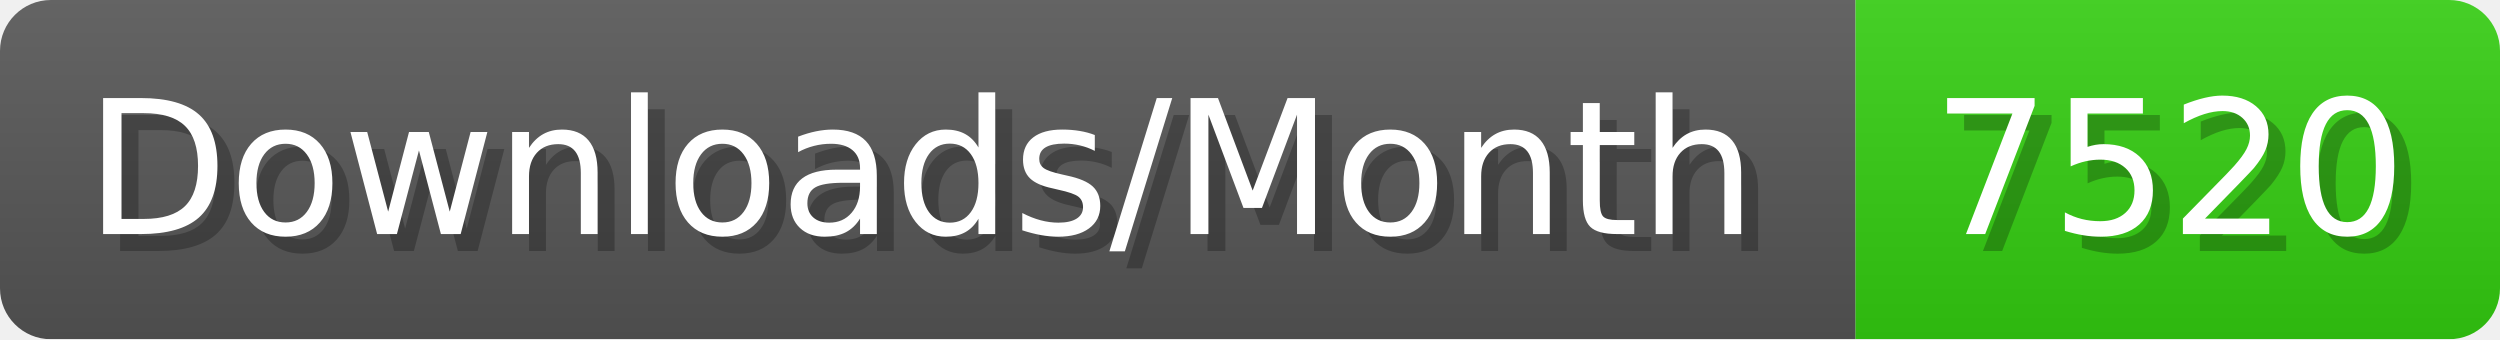
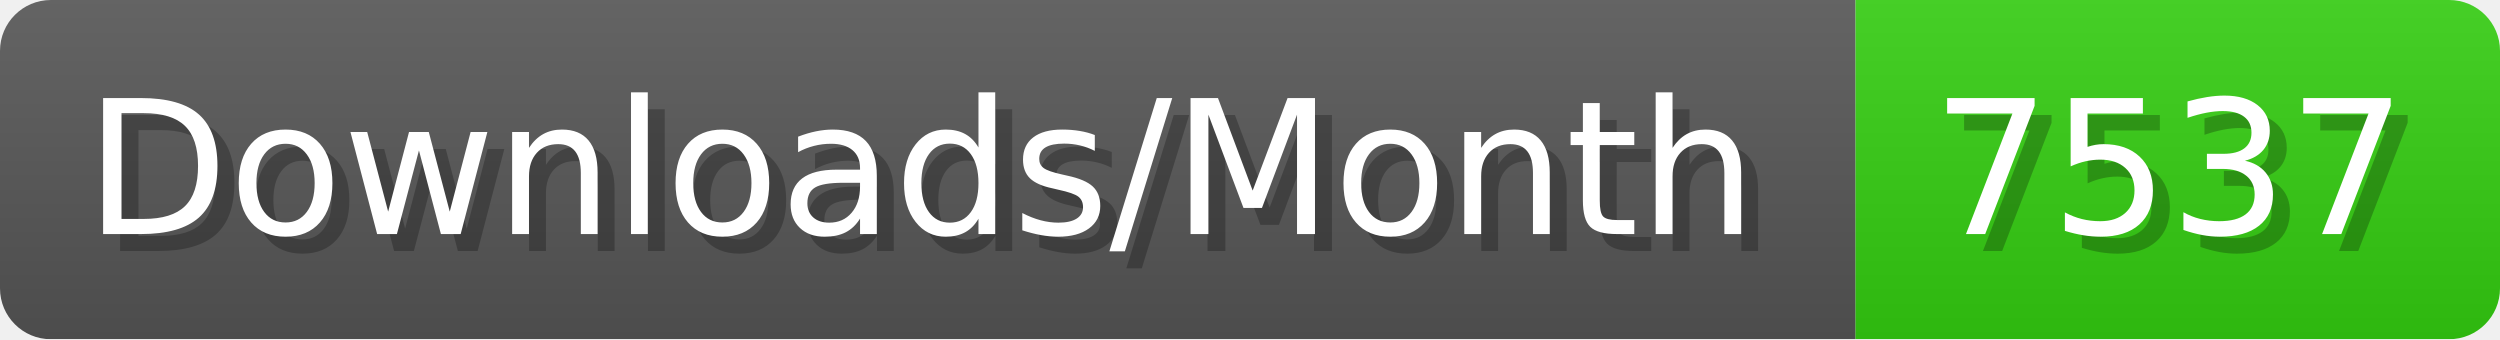
- <svg xmlns="http://www.w3.org/2000/svg" width="147.4" height="20" viewBox="0 0 1474 200" role="img" aria-label="Downloads/Month: 7520">
+ <svg xmlns="http://www.w3.org/2000/svg" width="147.4" height="20" viewBox="0 0 1474 200" role="img" aria-label="Downloads/Month: 7537">
  <linearGradient id="YlXUI" x2="0" y2="100%">
    <stop offset="0" stop-opacity=".1" stop-color="#EEE" />
    <stop offset="1" stop-opacity=".1" />
  </linearGradient>
  <mask id="JHhop">
    <rect width="1474" height="200" rx="30" fill="#FFF" />
  </mask>
  <g mask="url(#JHhop)">
    <rect width="1094" height="200" fill="#555" />
    <rect width="380" height="200" fill="#3C1" x="1094" />
    <rect width="1474" height="200" fill="url(#YlXUI)" />
  </g>
  <g aria-hidden="true" fill="#fff" text-anchor="start" font-family="Verdana,DejaVu Sans,sans-serif" font-size="110">
    <text x="60" y="148" textLength="994" fill="#000" opacity="0.25">Downloads/Month</text>
    <text x="50" y="138" textLength="994">Downloads/Month</text>
-     <text x="1149" y="148" textLength="280" fill="#000" opacity="0.25">7520</text>
-     <text x="1139" y="138" textLength="280">7520</text>
+     <text x="1149" y="148" textLength="280" fill="#000" opacity="0.25">7537</text>
+     <text x="1139" y="138" textLength="280">7537</text>
  </g>
</svg>
